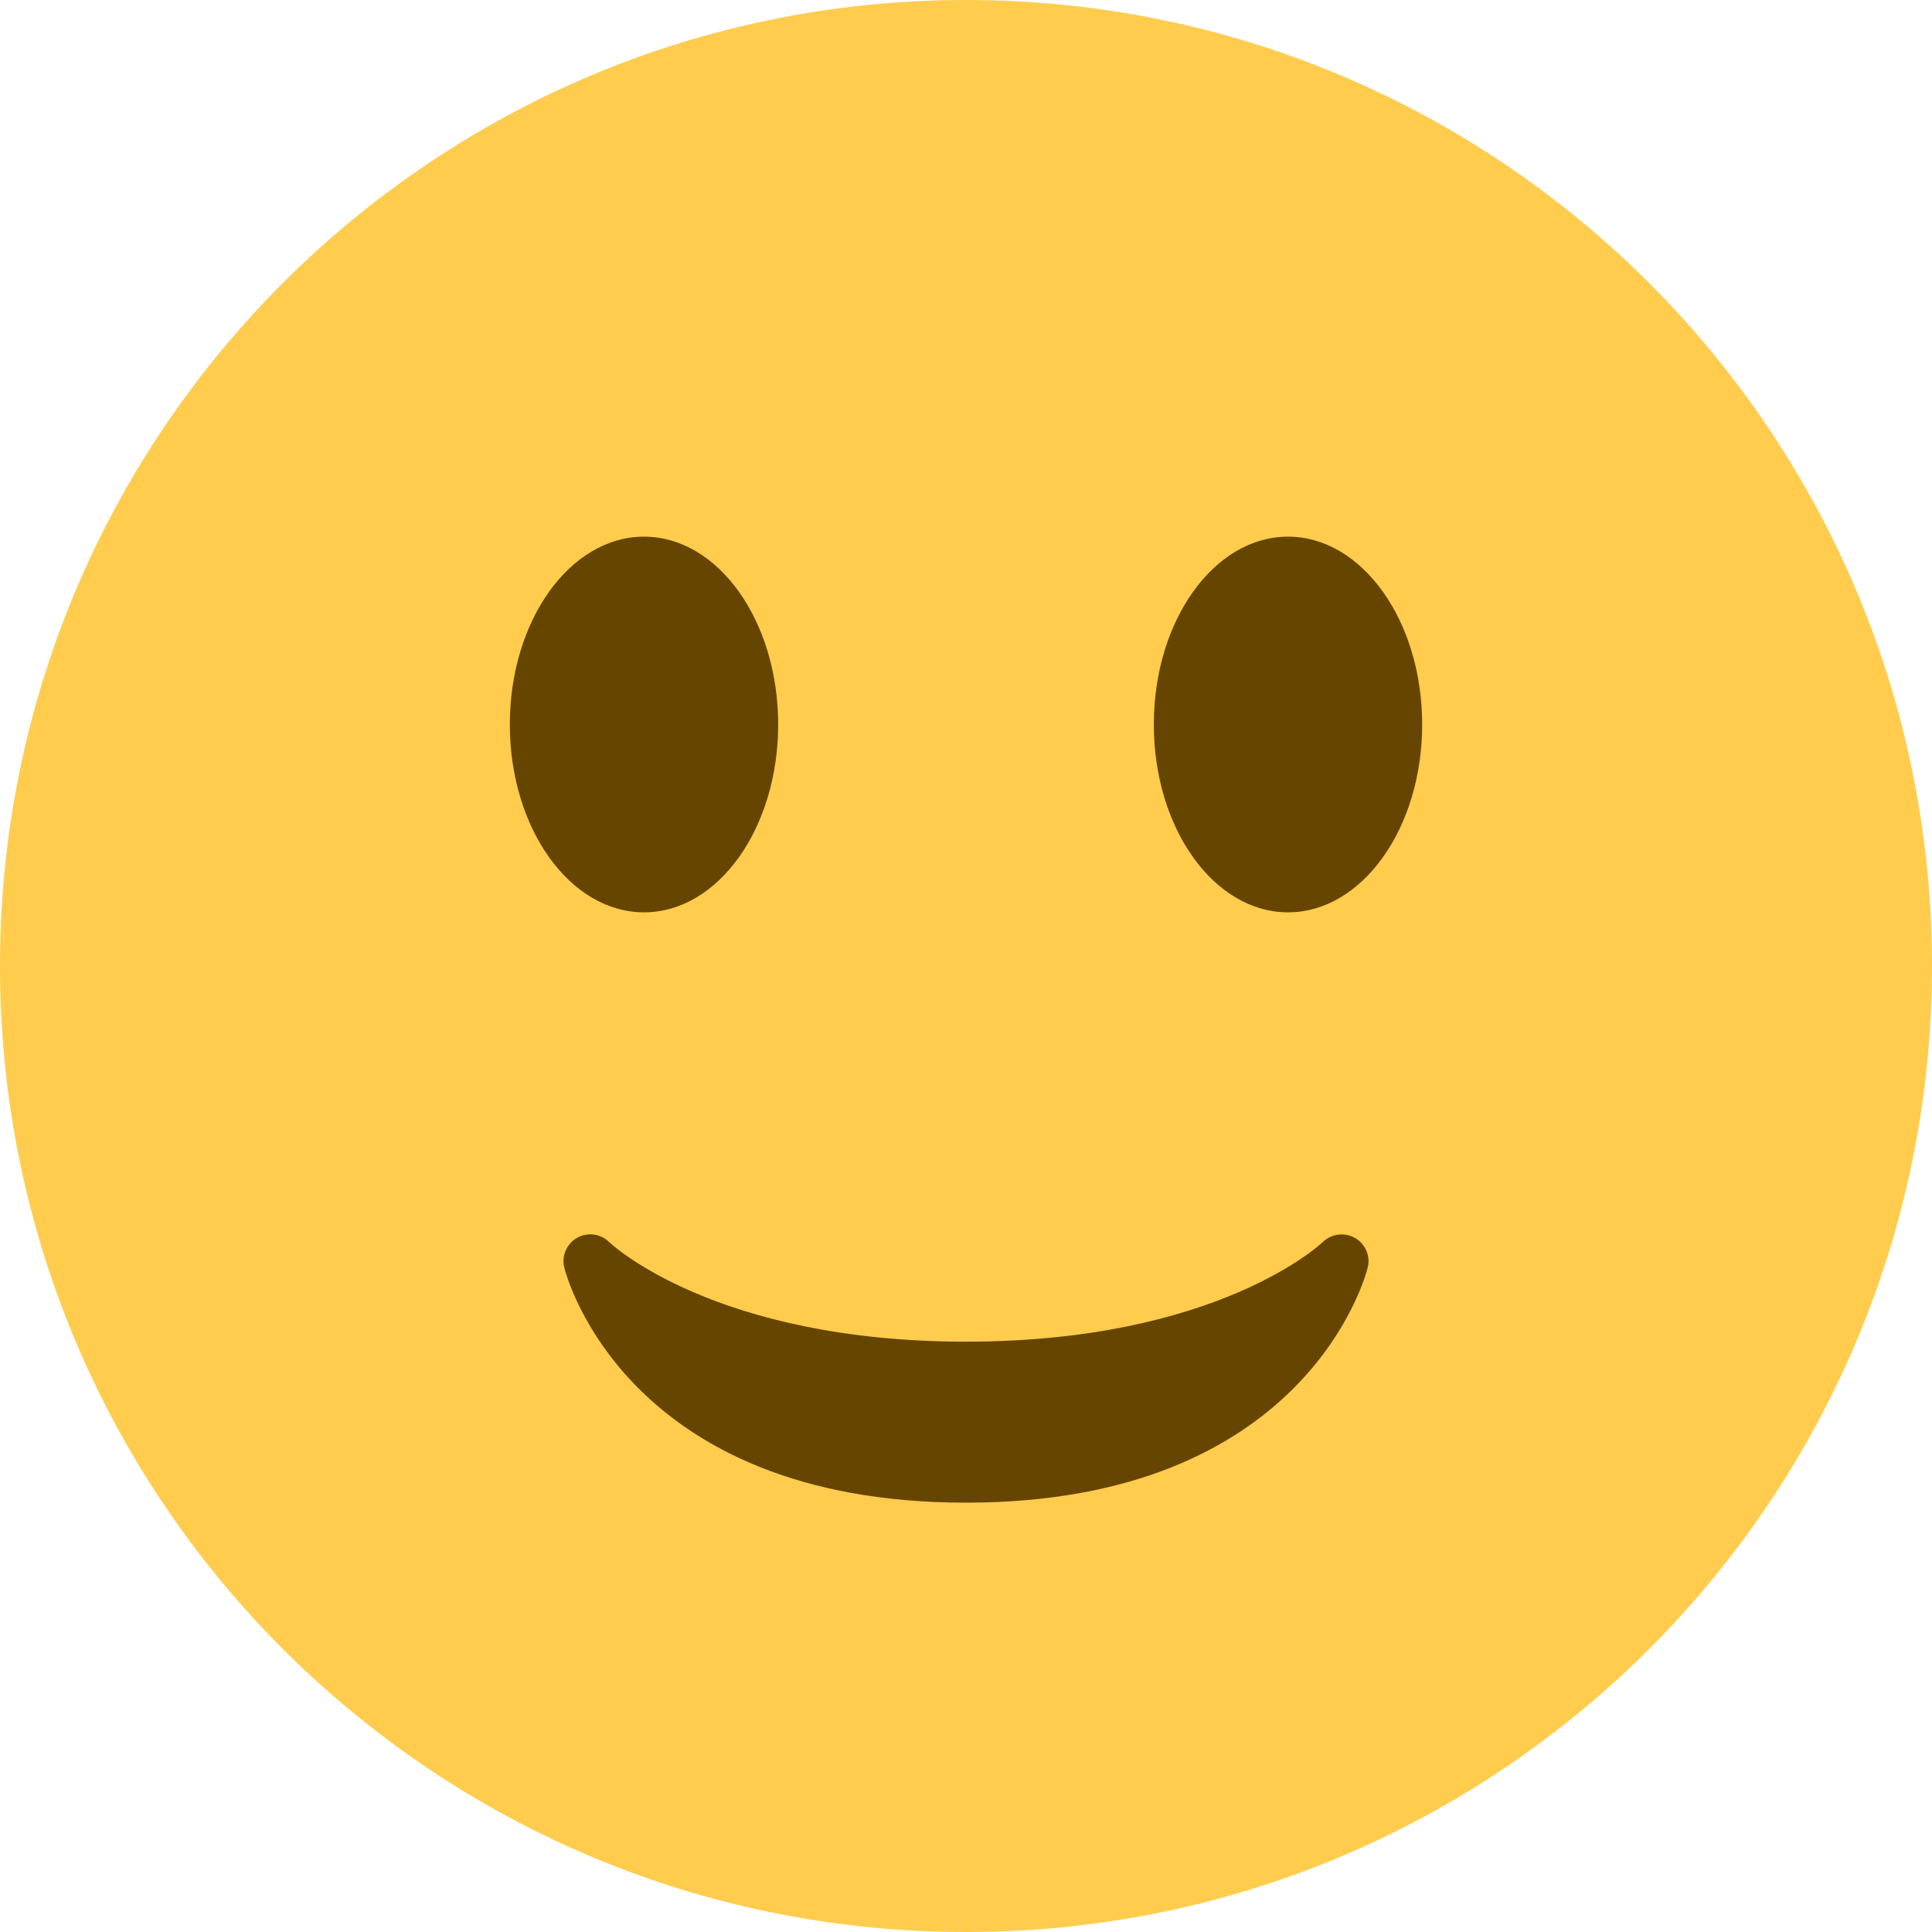
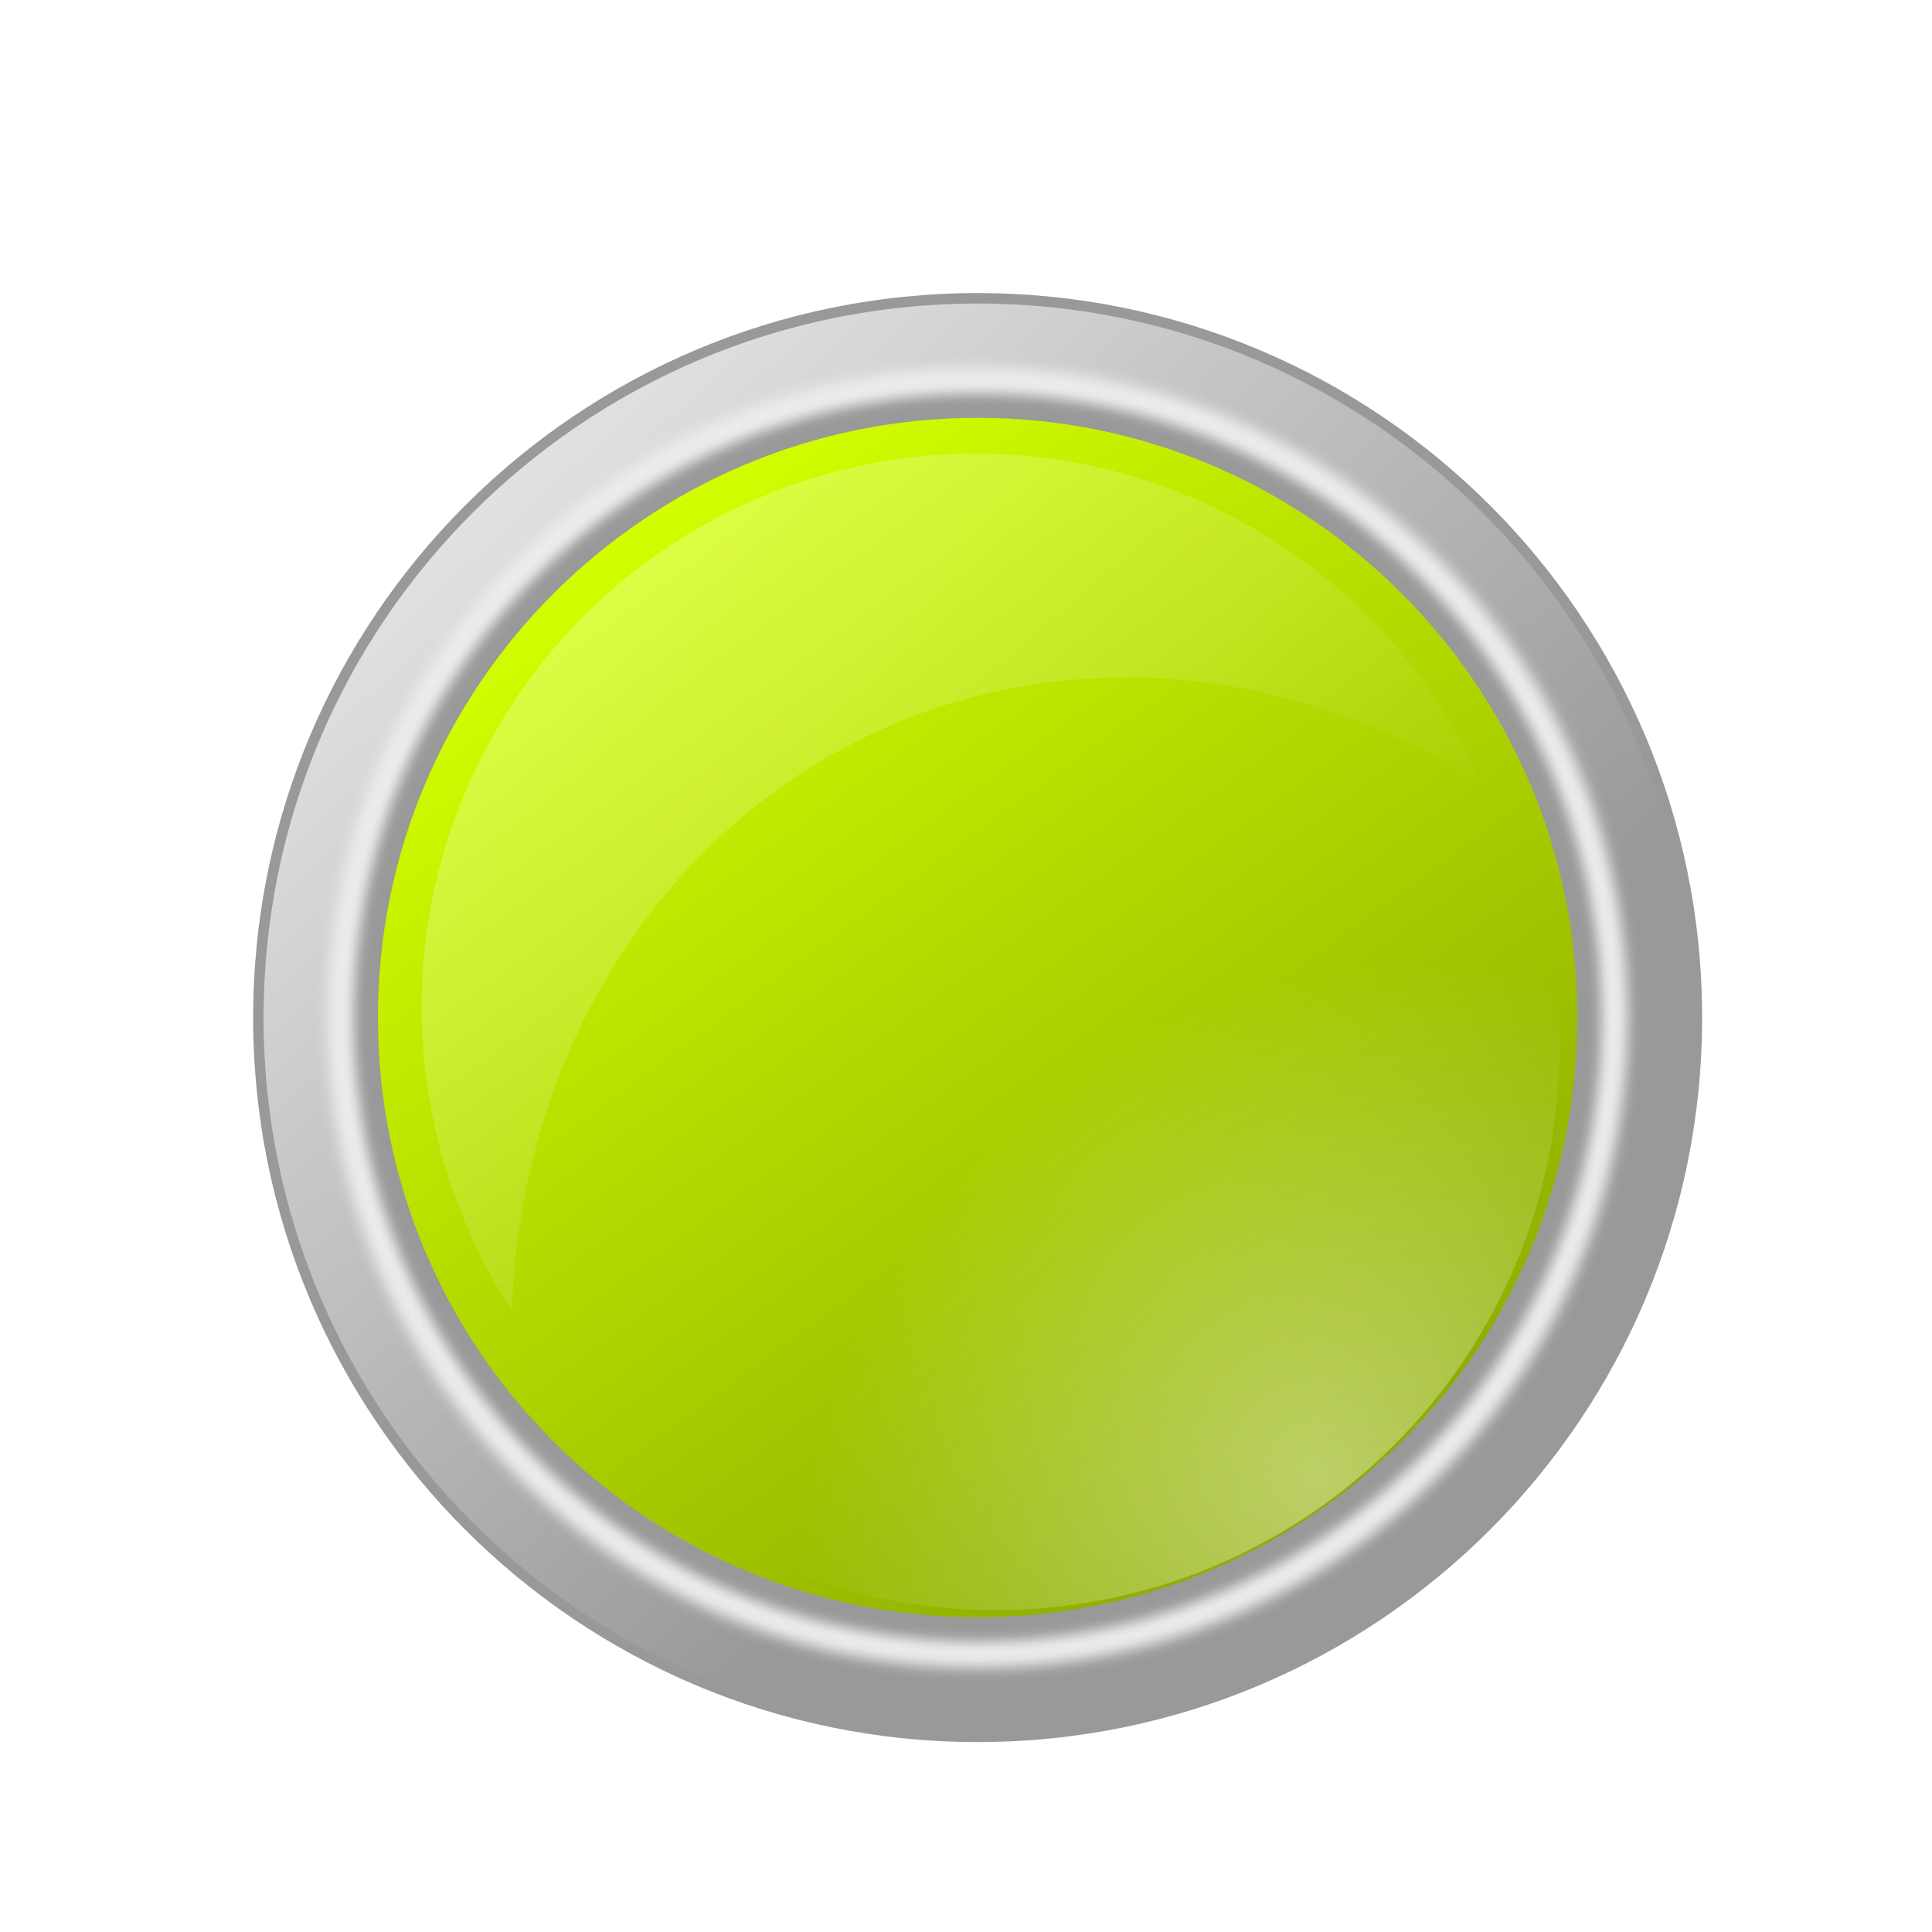
- <svg xmlns="http://www.w3.org/2000/svg" width="36" height="36" viewBox="0 0 36 36">
-   <g fill="none" fill-rule="evenodd">
-     <g fill-rule="nonzero">
-       <g>
-         <g transform="translate(-212 -242) translate(32 242) translate(180)">
-           <circle cx="18" cy="18" r="18" fill="#FFCC4D" />
-           <path fill="#664500" d="M10.515 23.621C10.56 23.8 11.683 28 18 28c6.318 0 7.44-4.2 7.485-4.379.055-.217-.043-.442-.237-.554-.195-.111-.439-.078-.6.077C24.629 23.163 22.694 25 18 25s-6.63-1.837-6.648-1.855C11.256 23.05 11.128 23 11 23c-.084 0-.169.021-.246.064-.196.112-.294.339-.239.557z" />
-           <ellipse cx="12" cy="13.5" fill="#664500" rx="2.5" ry="3.5" />
-           <ellipse cx="24" cy="13.5" fill="#664500" rx="2.5" ry="3.5" />
-         </g>
-       </g>
+ <svg xmlns="http://www.w3.org/2000/svg" id="svg11772" viewBox="0 0 400 400" version="1.1">
+   <defs id="defs11774">
+     <linearGradient id="linearGradient11740" y2="367.88" gradientUnits="userSpaceOnUse" x2="315.47" y1="287.49" x1="241.41">
+       <stop id="stop4158-5" style="stop-color:#ffffff" offset="0" />
+       <stop id="stop4160-5" style="stop-color:#ffffff;stop-opacity:0" offset="1" />
+     </linearGradient>
+     <filter id="filter6126-4" color-interpolation-filters="sRGB">
+       <feGaussianBlur id="feGaussianBlur6128-4" stdDeviation="0.53" />
+     </filter>
+     <linearGradient id="linearGradient11742" y2="391.45" gradientUnits="userSpaceOnUse" x2="342" y1="300.86" x1="275.61">
+       <stop id="stop7258" style="stop-color:#d1ff00" offset="0" />
+       <stop id="stop7260" style="stop-color:#89a800" offset="1" />
+     </linearGradient>
+     <radialGradient id="radialGradient11744" gradientUnits="userSpaceOnUse" cy="386.57" cx="312.78" gradientTransform="matrix(-.59327 -.59327 .71505 -.71505 243.27 849.03)" r="53.036">
+       <stop id="stop7113-5" style="stop-color:#ffffff;stop-opacity:.408" offset="0" />
+       <stop id="stop7115-9" style="stop-color:#ffffff;stop-opacity:0" offset="1" />
+     </radialGradient>
+     <linearGradient id="linearGradient12135" y2="338.82" gradientUnits="userSpaceOnUse" y1="286.67" gradientTransform="matrix(.95534 0 0 .95534 55.103 592.67)" x2="300.27" x1="255.32">
+       <stop id="stop4150-9" style="stop-color:#ffffff" offset="0" />
+       <stop id="stop4152-86" style="stop-color:#ffffff;stop-opacity:0" offset="1" />
+     </linearGradient>
+   </defs>
+   <g id="layer1" transform="translate(0 -652.36)">
+     <g id="g11707" transform="matrix(2.9051 0 0 2.9051 -770.2 -1760.1)">
+       <path id="path7234" style="fill:#999999" d="m356.79 346.11c0 29.291-23.745 53.036-53.036 53.036s-53.036-23.745-53.036-53.036 23.745-53.036 53.036-53.036 53.036 23.745 53.036 53.036z" transform="matrix(.97354 0 0 .97354 39.077 565.99)" />
+       <path id="path7236" style="fill:url(#linearGradient11740)" d="m356.79 346.11c0 29.291-23.745 53.036-53.036 53.036s-53.036-23.745-53.036-53.036 23.745-53.036 53.036-53.036 53.036 23.745 53.036 53.036z" transform="matrix(.9596 0 0 .9596 43.313 570.82)" />
+       <path id="path7238" style="filter:url(#filter6126-4);fill:#ececec" d="m356.79 346.11c0 29.291-23.745 53.036-53.036 53.036s-53.036-23.745-53.036-53.036 23.745-53.036 53.036-53.036 53.036 23.745 53.036 53.036z" transform="matrix(.87355 0 0 .87355 69.45 600.6)" />
+       <path id="path7240" style="filter:url(#filter6126-4);fill:#999999" d="m356.79 346.11c0 29.291-23.745 53.036-53.036 53.036s-53.036-23.745-53.036-53.036 23.745-53.036 53.036-53.036 53.036 23.745 53.036 53.036z" transform="matrix(.83838 0 0 .83838 80.131 612.77)" />
+       <path id="path7242" style="fill:url(#linearGradient11742)" d="m356.79 346.11c0 29.291-23.745 53.036-53.036 53.036s-53.036-23.745-53.036-53.036 23.745-53.036 53.036-53.036 53.036 23.745 53.036 53.036z" transform="matrix(.80587 0 0 .80587 90.008 624.02)" />
+       <path id="path7244" style="fill:url(#radialGradient11744)" d="m356.79 346.11c0 29.291-23.745 53.036-53.036 53.036s-53.036-23.745-53.036-53.036 23.745-53.036 53.036-53.036 53.036 23.745 53.036 53.036z" transform="matrix(.75825 0 0 .75825 105.73 642.52)" />
+       <path id="path7246" style="opacity:.318;fill:url(#linearGradient12135)" d="m333.79 862.76c-13.331 0.301-26.186 7.358-33.336 19.742-7.69 13.32-6.714 29.266 1.155 41.331 0.853-26.532 21.132-46.515 46.324-45.054 8.259 0.479 16.054 3.2 22.859 7.591-3.258-7.45-8.817-13.953-16.394-18.327-6.487-3.745-13.625-5.439-20.608-5.282z" />
    </g>
  </g>
</svg>
